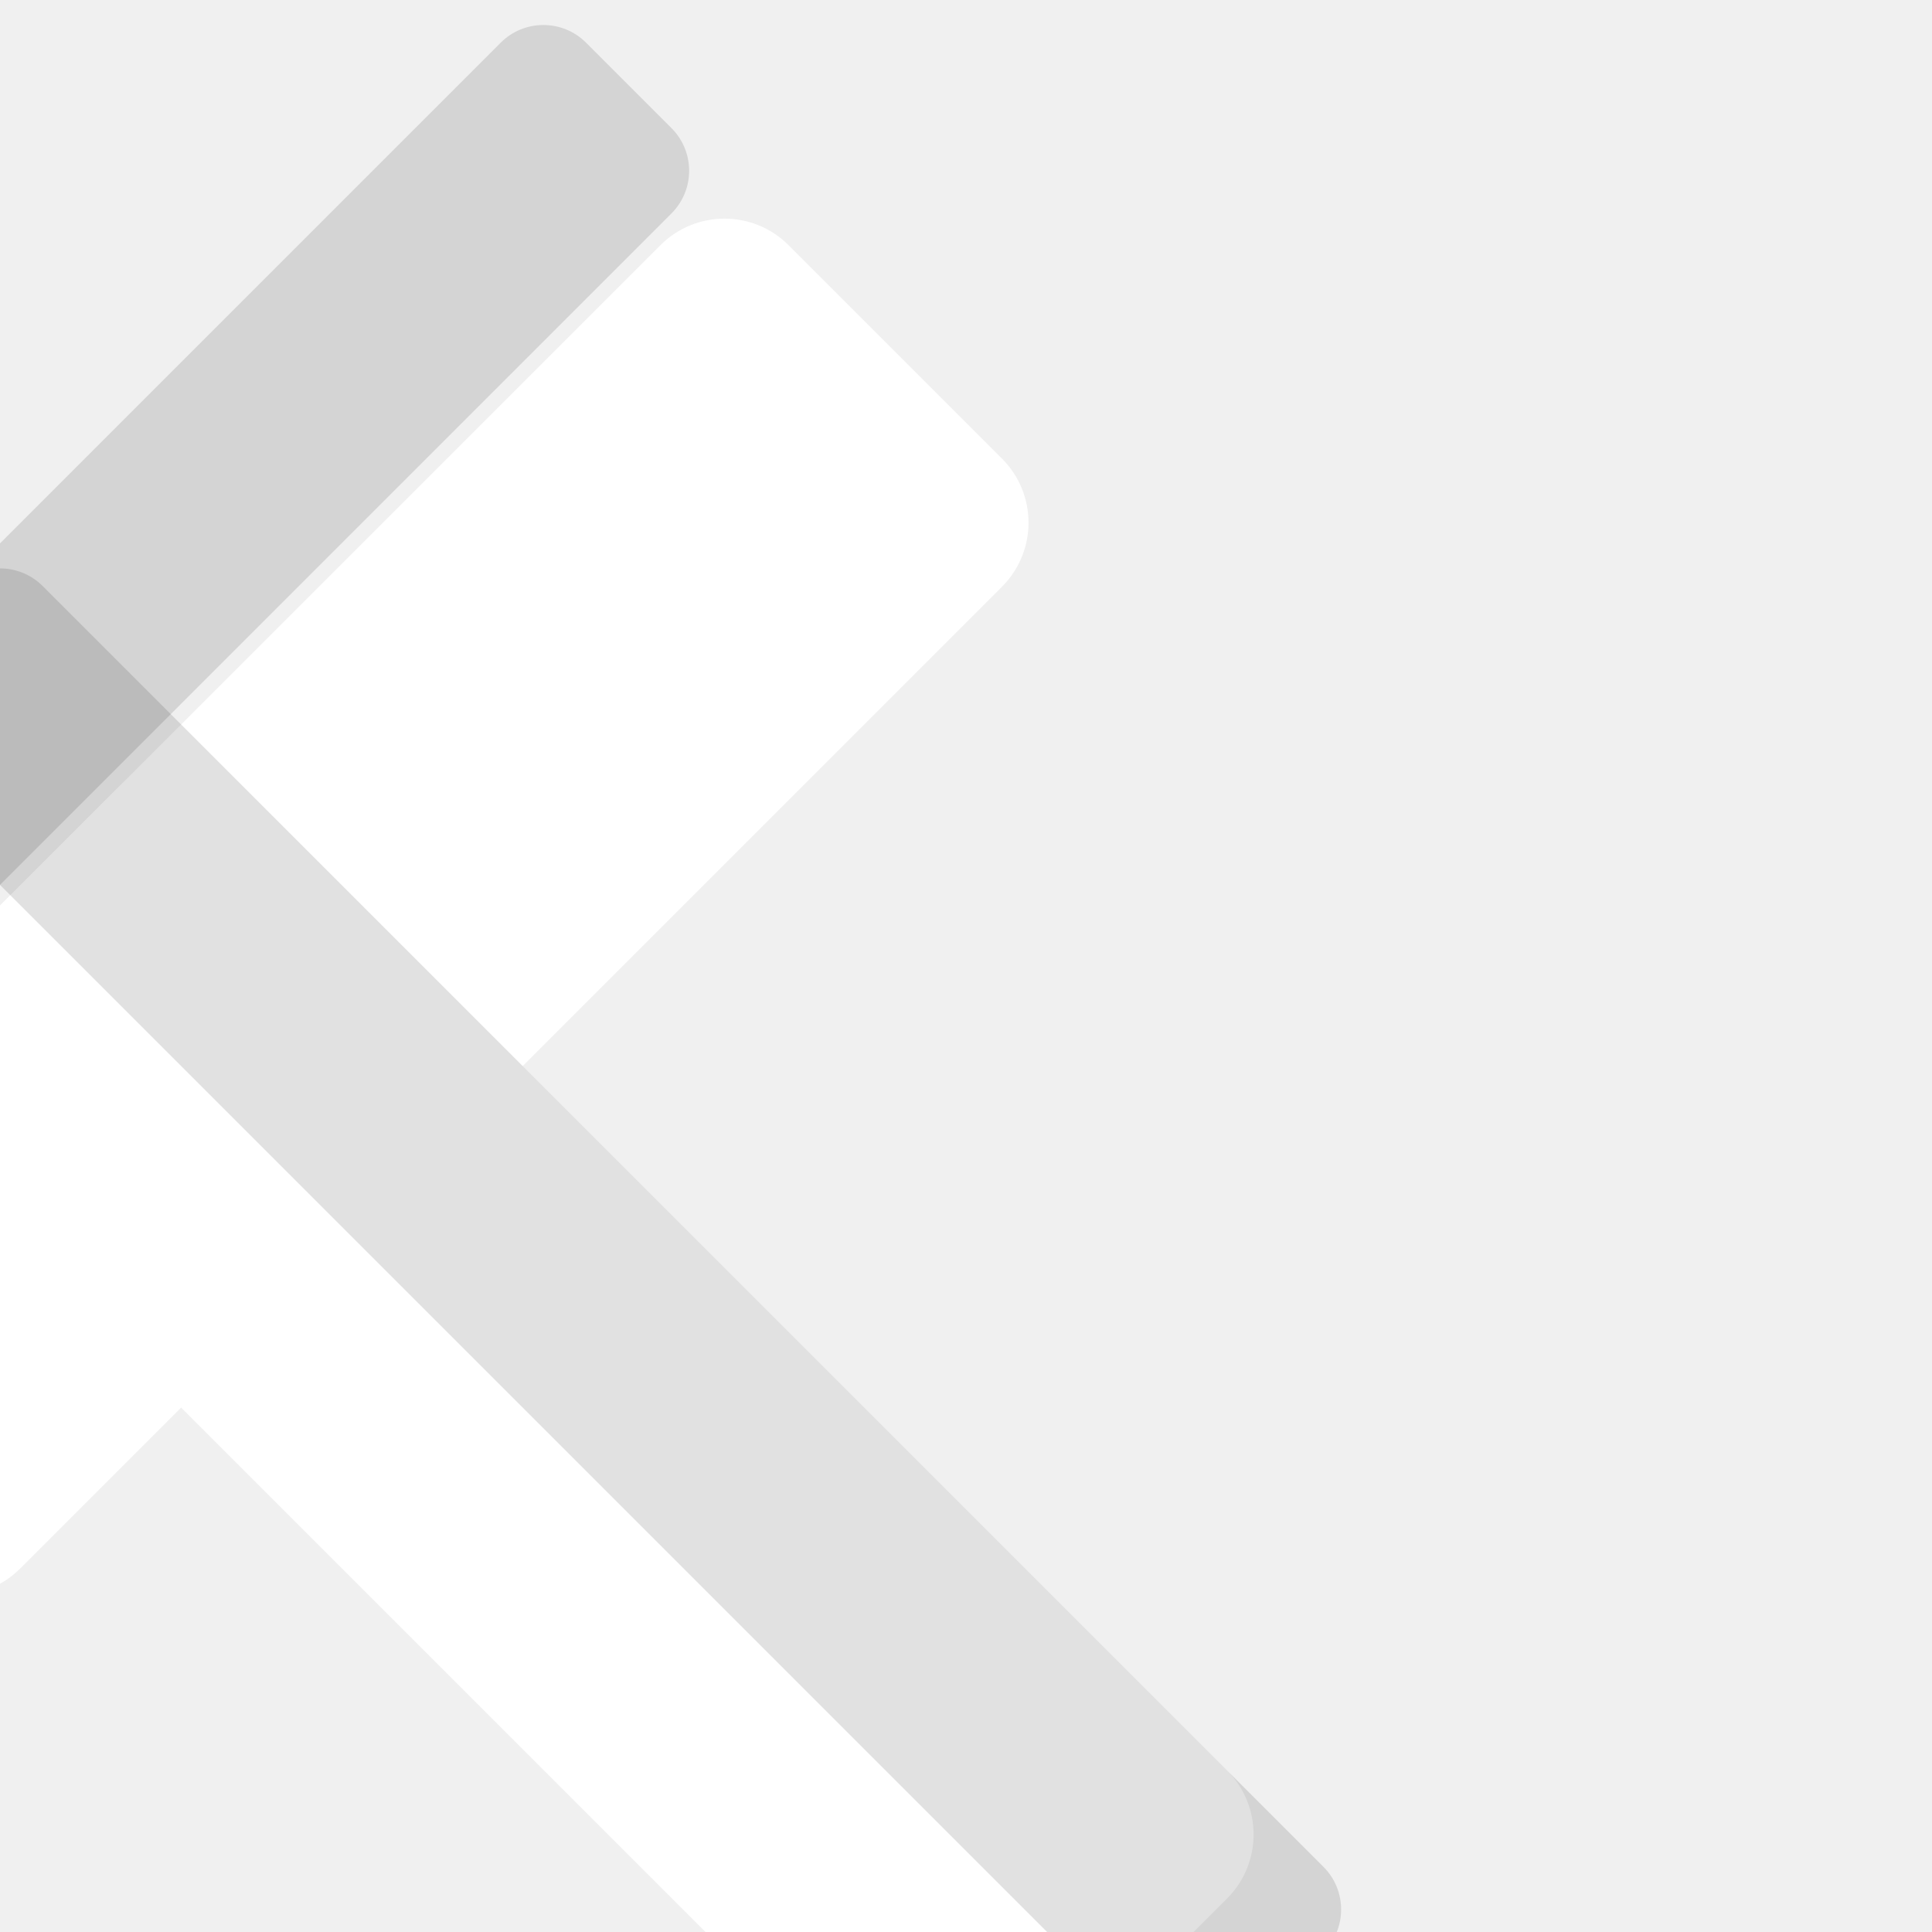
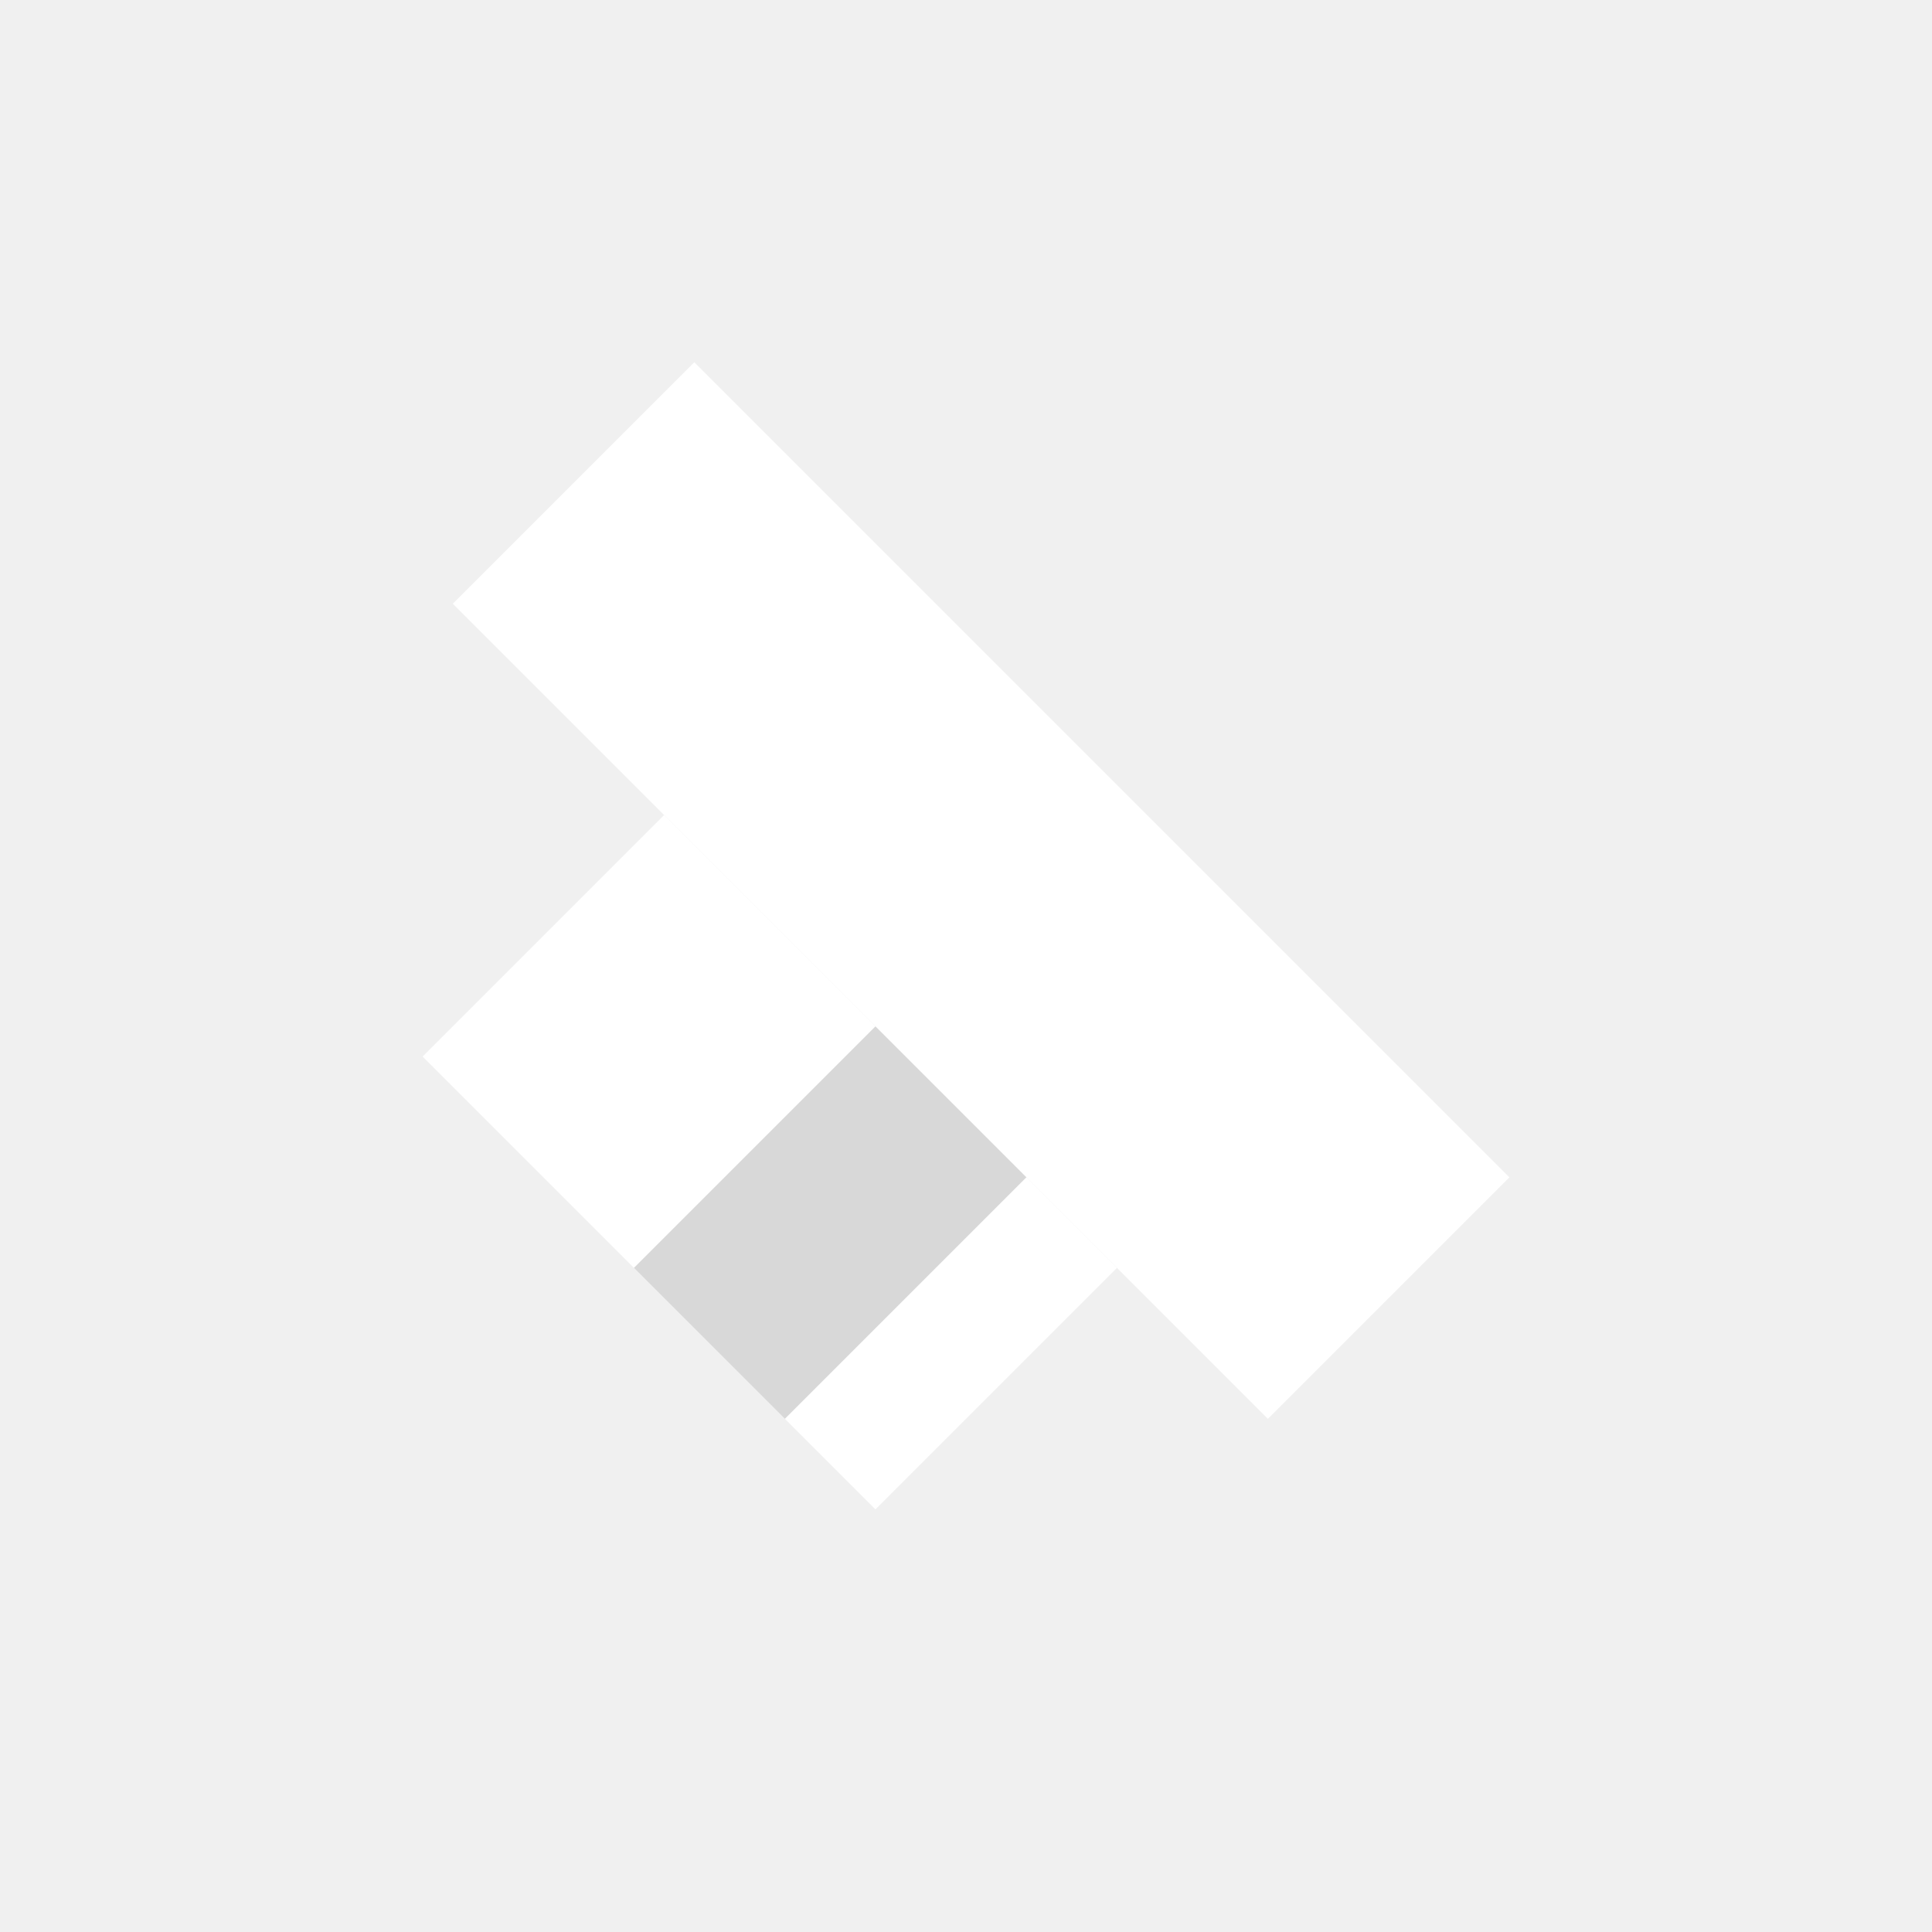
<svg xmlns="http://www.w3.org/2000/svg" viewBox="0 0 64 64" fill="none">
-   <rect x="24" y="6" width="16" height="52" rx="3" fill="#FFFFFF" transform="rotate(45 24 6)" />
-   <rect x="6" y="24" width="52" height="16" rx="3" fill="#FFFFFF" transform="rotate(45 6 24)" />
-   <rect x="18" y="0" width="8" height="64" rx="2" fill="#000000" fill-opacity="0.12" transform="rotate(45 18 0)" />
-   <rect x="0" y="18" width="64" height="8" rx="2" fill="#000000" fill-opacity="0.12" transform="rotate(45 0 18)" />
+   <path d="M15 20L23 12L50 39L42 47L15 20Z" fill="#FFFFFF" />
+   <path d="M14 35L22 27L37 42L29 50L14 35Z" fill="#FFFFFF" />
+   <path d="M21 42L29 34L34 39L26 47L21 42Z" fill="#D8D8D8" />
</svg>
